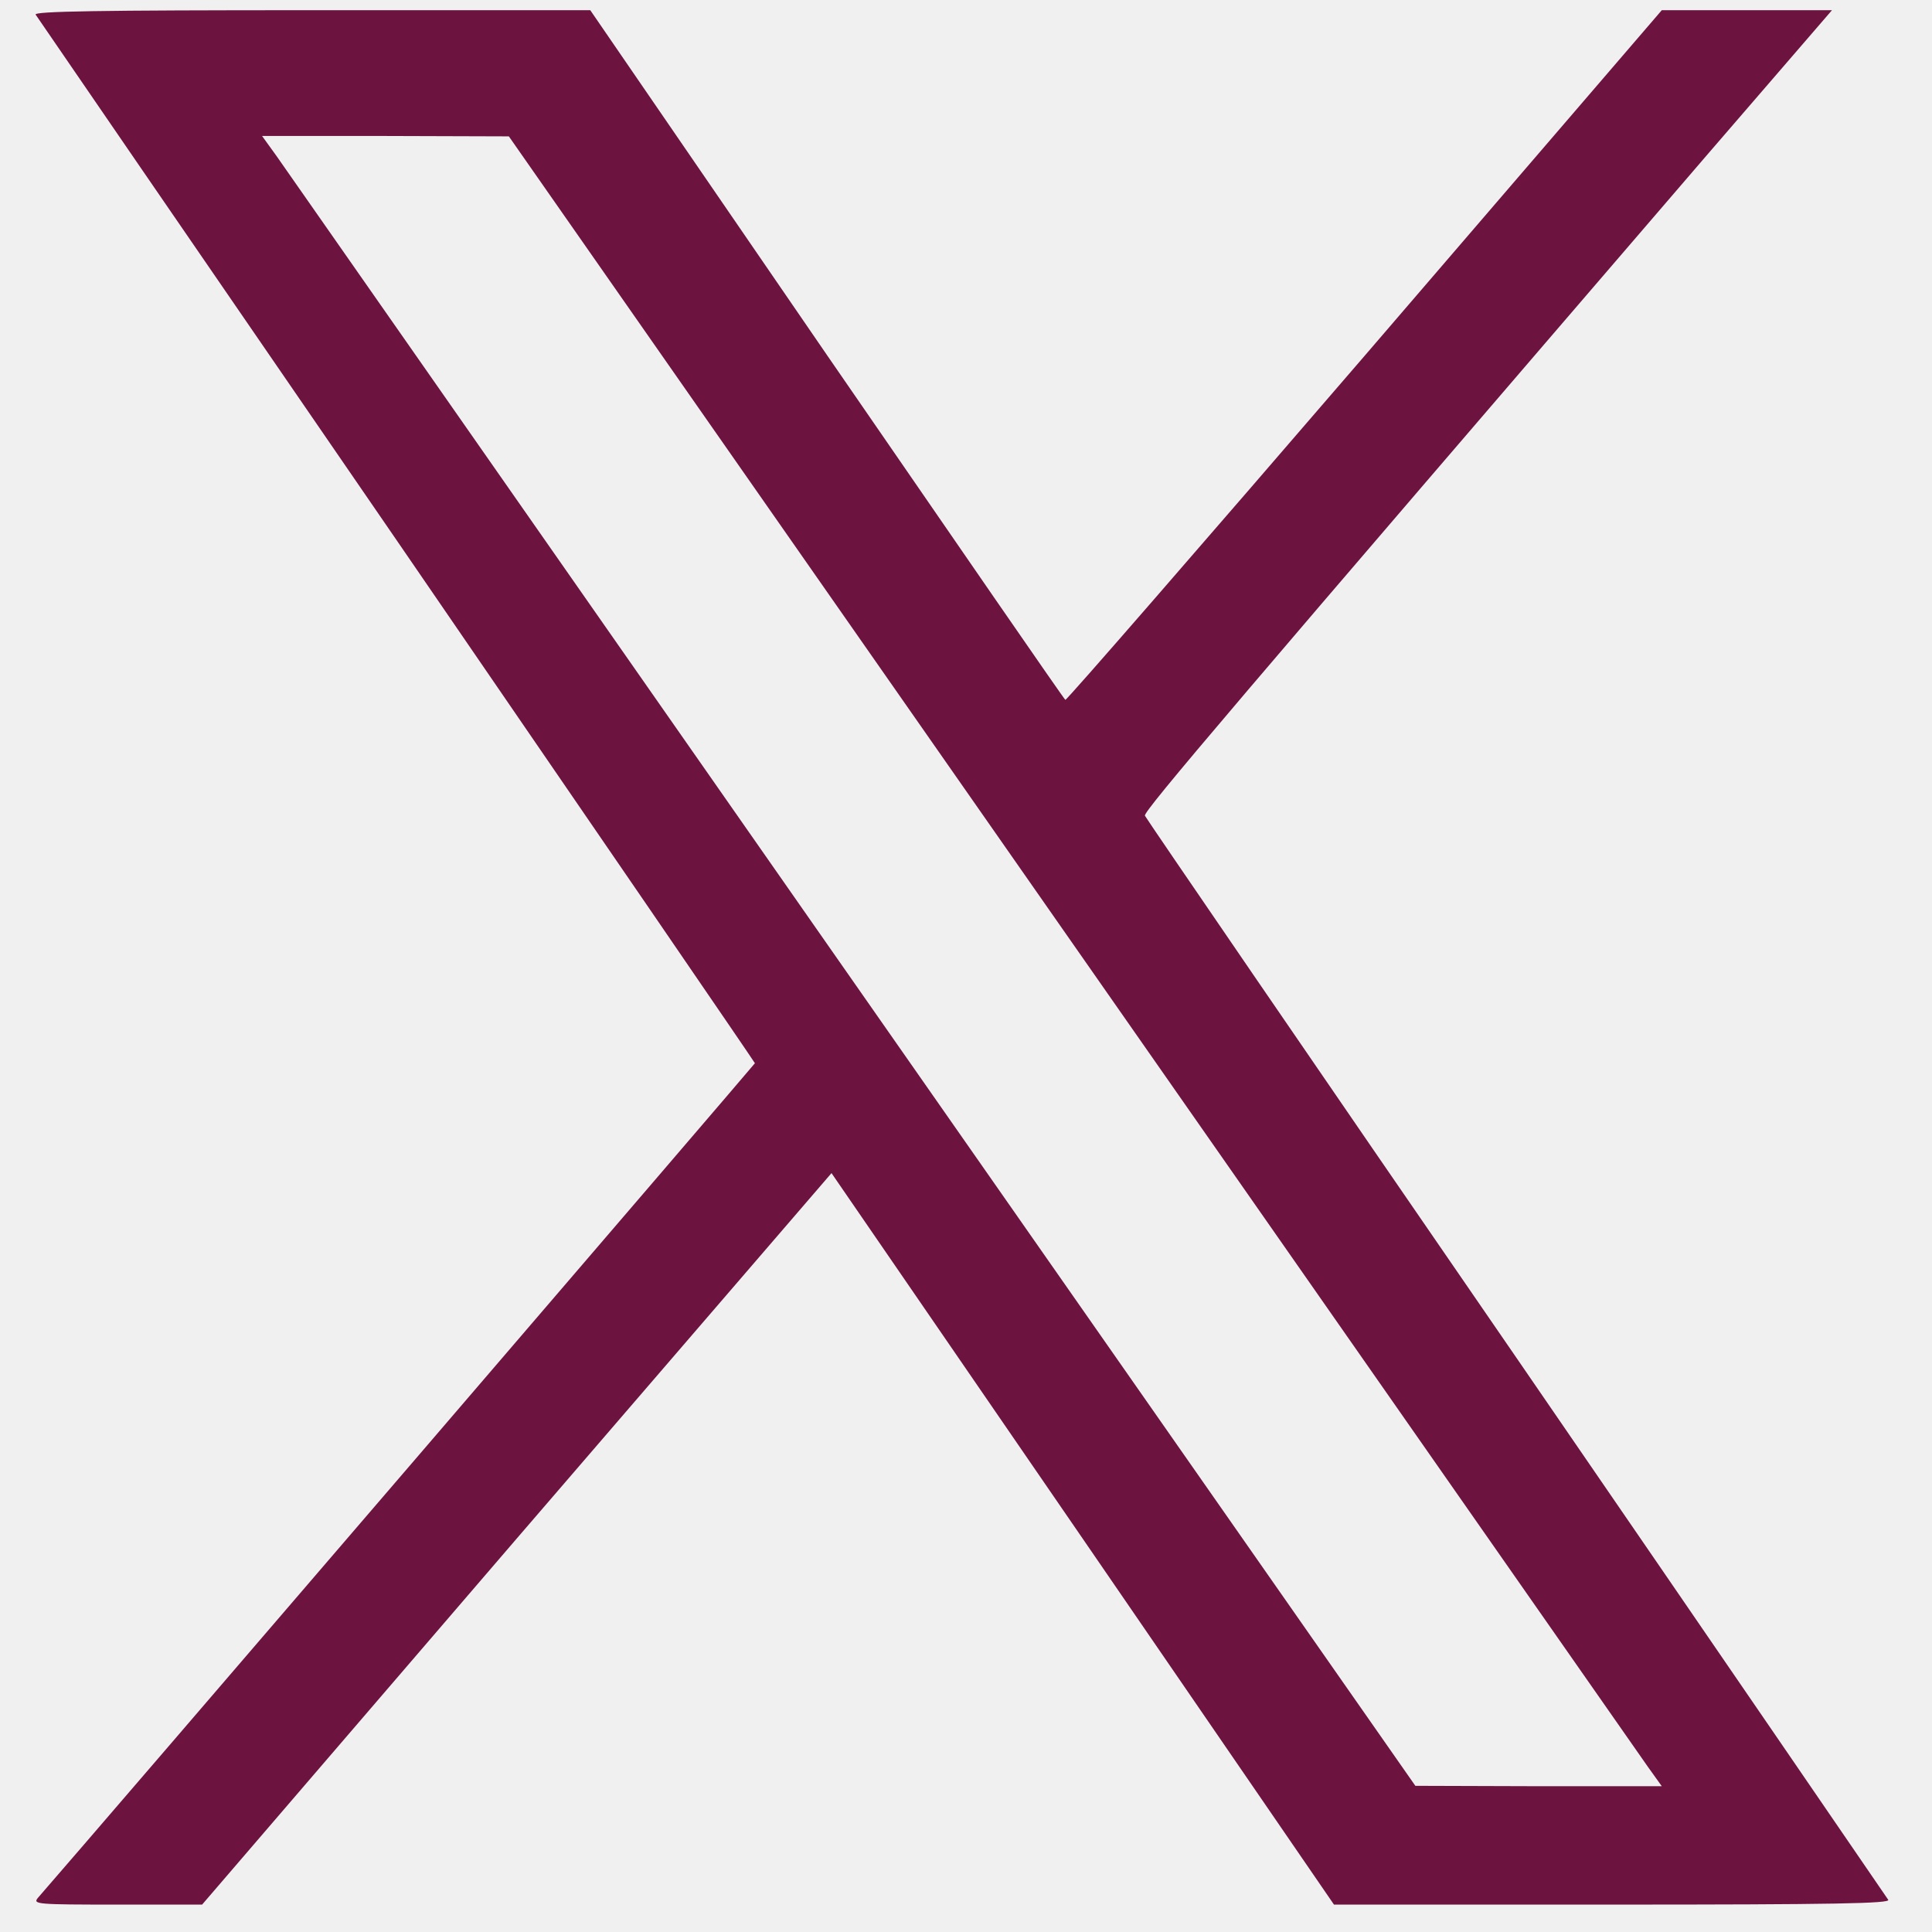
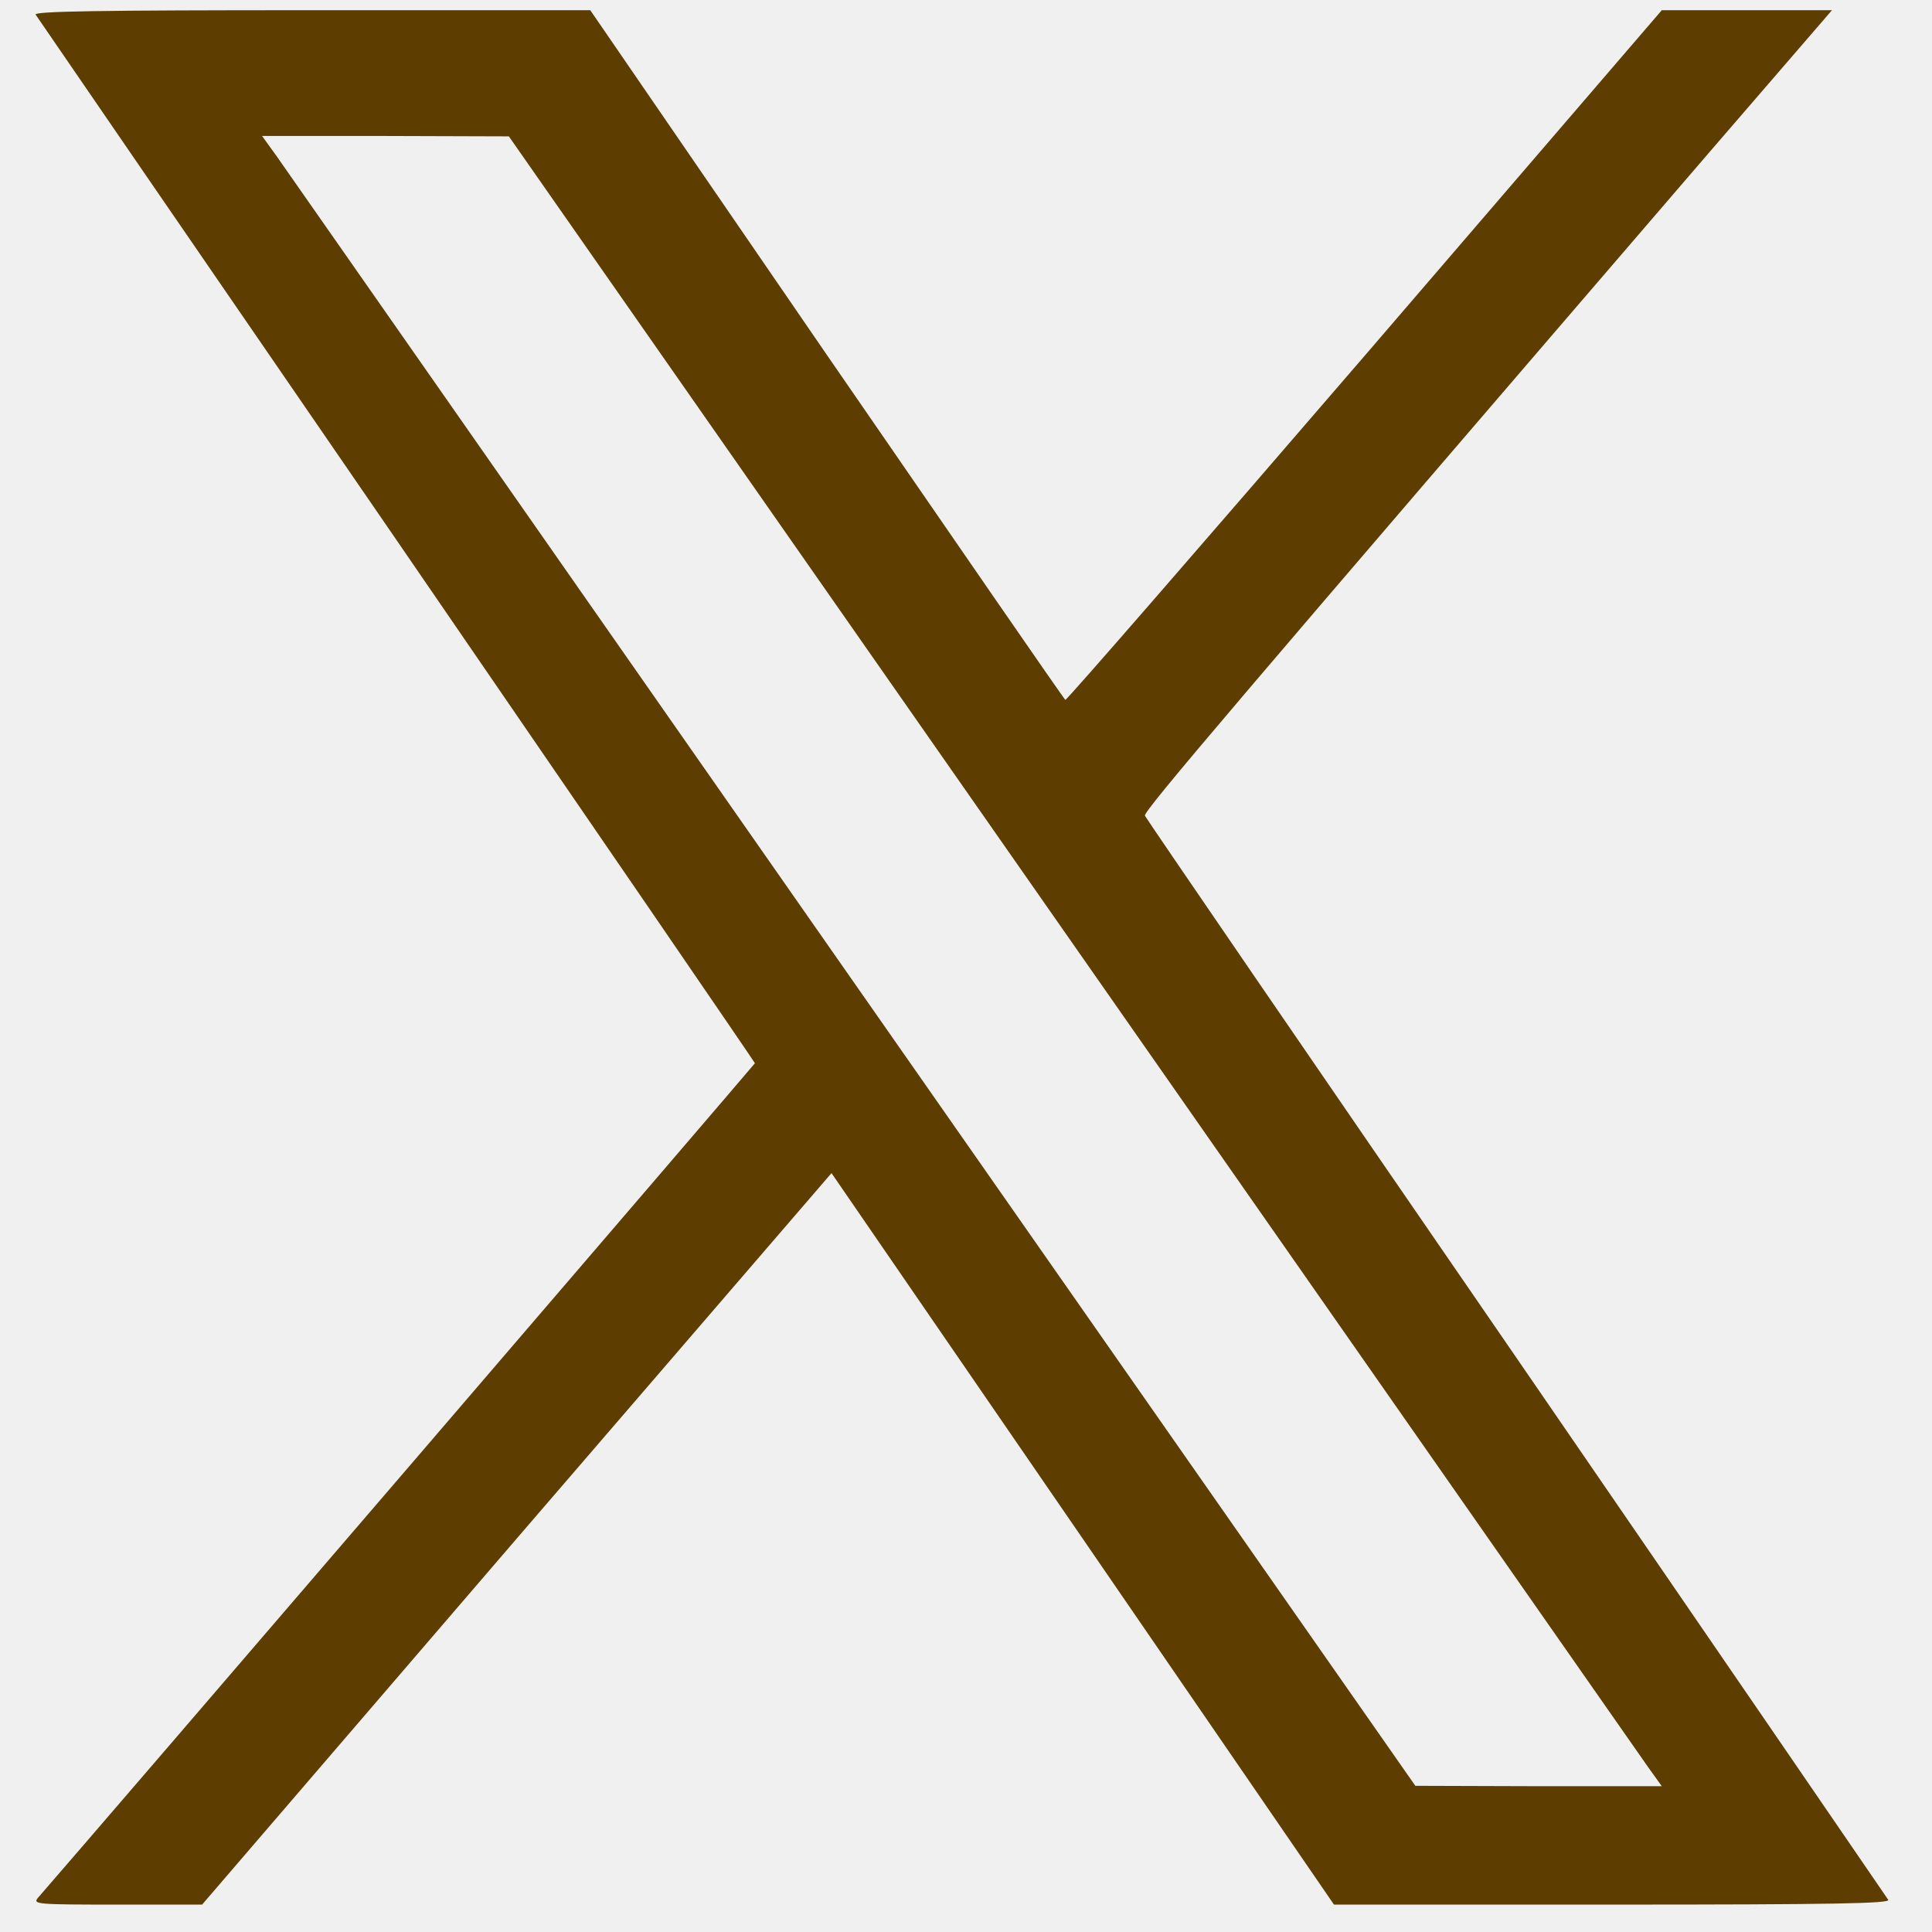
<svg xmlns="http://www.w3.org/2000/svg" width="24" height="24 " viewBox="0 0 64 65" fill="none" style="display: flex; justify-content: center;">
  <g clip-path="url(#clip0_2690_16452)">
-     <path d="M0.699 0.492C0.748 0.567 6.213 8.534 12.848 18.181C19.471 27.829 24.898 35.746 24.898 35.771C24.898 35.795 2.504 61.875 0.773 63.854C0.599 64.066 0.736 64.078 3.437 64.078H6.3L16.881 51.767L27.475 39.468L35.927 51.767L44.38 64.078H53.753C61.222 64.078 63.114 64.041 63.027 63.916C62.978 63.842 57.351 55.626 50.517 45.679C43.67 35.733 38.056 27.53 38.019 27.443C37.969 27.293 40.994 23.745 56.977 5.16L61.135 0.343H58.272H55.409L45.413 11.969C39.911 18.355 35.38 23.571 35.342 23.546C35.305 23.534 31.695 18.293 27.313 11.932L19.359 0.343H9.985C2.753 0.343 0.636 0.38 0.699 0.492ZM35.541 31.675C45.948 46.576 54.675 59.061 54.936 59.435L55.409 60.095H51.264L47.118 60.082L28.197 33.007C17.79 18.106 9.064 5.621 8.802 5.247L8.317 4.575H12.475L16.62 4.588L35.541 31.675Z" fill="#6C1340" />
+     <path d="M0.699 0.492C0.748 0.567 6.213 8.534 12.848 18.181C19.471 27.829 24.898 35.746 24.898 35.771C24.898 35.795 2.504 61.875 0.773 63.854C0.599 64.066 0.736 64.078 3.437 64.078H6.3L16.881 51.767L27.475 39.468L35.927 51.767L44.38 64.078H53.753C61.222 64.078 63.114 64.041 63.027 63.916C62.978 63.842 57.351 55.626 50.517 45.679C43.67 35.733 38.056 27.53 38.019 27.443C37.969 27.293 40.994 23.745 56.977 5.16L61.135 0.343H58.272H55.409L45.413 11.969C39.911 18.355 35.38 23.571 35.342 23.546C35.305 23.534 31.695 18.293 27.313 11.932L19.359 0.343H9.985C2.753 0.343 0.636 0.38 0.699 0.492ZM35.541 31.675C45.948 46.576 54.675 59.061 54.936 59.435L55.409 60.095H51.264L47.118 60.082L28.197 33.007C17.79 18.106 9.064 5.621 8.802 5.247L8.317 4.575H12.475L16.62 4.588L35.541 31.675Z" fill="#5D3E00" />
  </g>
  <defs>
    <clipPath id="clip0_2690_16452">
      <rect width="63.736" height="63.736" fill="white" transform="translate(0 0.34375)" />
    </clipPath>
  </defs>
</svg>
